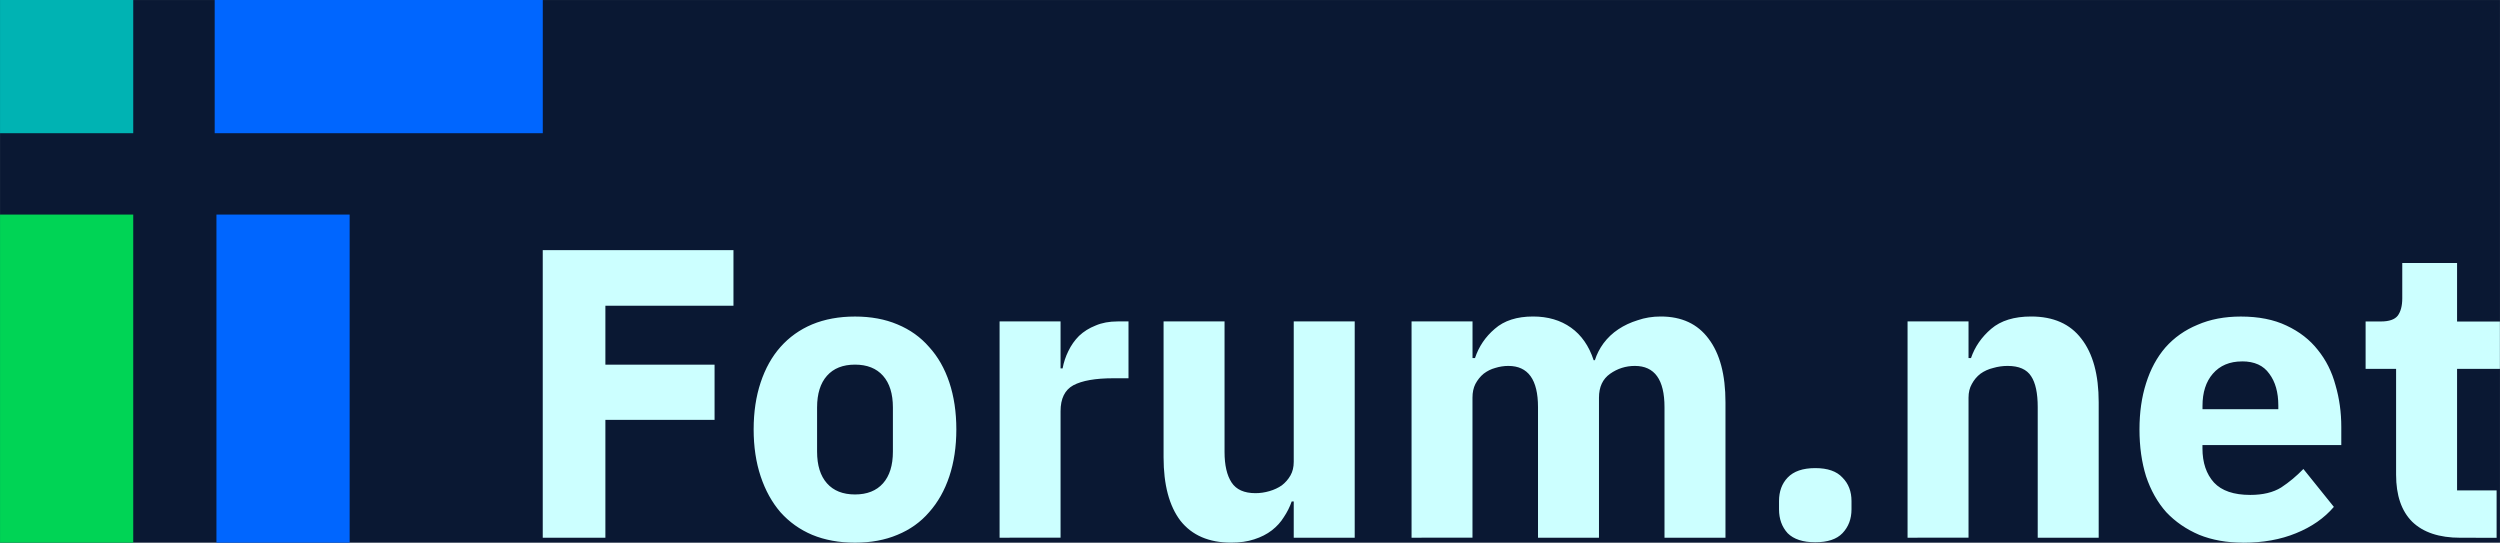
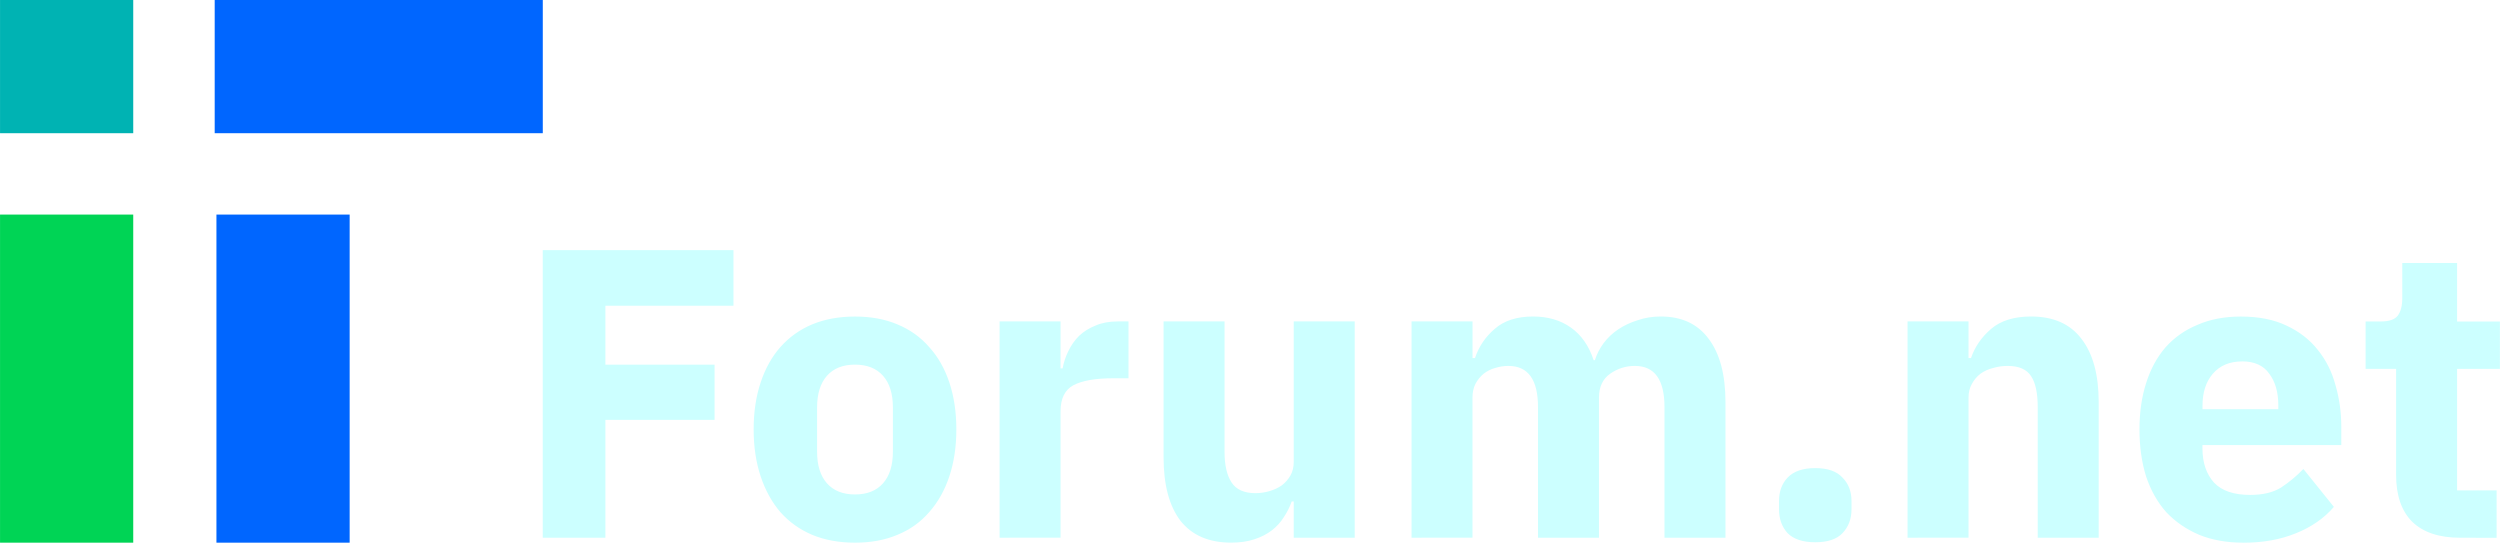
<svg xmlns="http://www.w3.org/2000/svg" width="226.555" height="49.178" viewBox="0 0 59.943 13.012" version="1.1" id="svg1" xml:space="preserve">
  <defs id="defs1" />
  <g id="layer1" transform="translate(-26.49898,-2.654511)">
-     <rect style="font-variation-settings:'wdth' 99.7, 'wght' 469;fill:#0a1833;fill-opacity:1;stroke-width:1.508;stroke-miterlimit:10;paint-order:stroke fill markers" id="rect5" width="59.943" height="13.012" x="26.499" y="2.655" />
    <g id="layer1-8" transform="translate(-11.13284,-11.38354)">
      <path d="m 50.645,26.931 v -6.895 h 4.573 v 1.333 H 52.147 v 1.413 h 2.618 v 1.324 H 52.147 v 2.825 z m 7.487,0.119 q -0.573,0 -1.027,-0.188 -0.444,-0.188 -0.761,-0.543 -0.306,-0.356 -0.474,-0.859 -0.168,-0.504 -0.168,-1.126 0,-0.622 0.168,-1.126 0.168,-0.504 0.474,-0.849 0.316,-0.356 0.761,-0.543 0.454,-0.188 1.027,-0.188 0.573,0 1.017,0.188 0.454,0.188 0.761,0.543 0.316,0.346 0.484,0.849 0.168,0.504 0.168,1.126 0,0.622 -0.168,1.126 -0.168,0.504 -0.484,0.859 -0.306,0.356 -0.761,0.543 -0.445,0.188 -1.017,0.188 z m 0,-1.156 q 0.435,0 0.672,-0.267 0.237,-0.267 0.237,-0.761 v -1.057 q 0,-0.494 -0.237,-0.761 -0.237,-0.267 -0.672,-0.267 -0.435,0 -0.672,0.267 -0.237,0.267 -0.237,0.761 v 1.057 q 0,0.494 0.237,0.761 0.237,0.267 0.672,0.267 z m 3.467,1.037 v -5.186 h 1.462 v 1.126 h 0.049 q 0.04,-0.217 0.138,-0.415 0.099,-0.207 0.257,-0.365 0.168,-0.158 0.395,-0.247 0.227,-0.099 0.533,-0.099 h 0.257 v 1.363 h -0.365 q -0.642,0 -0.958,0.168 -0.306,0.168 -0.306,0.622 v 3.032 z m 7.053,-0.869 h -0.049 q -0.069,0.198 -0.188,0.375 -0.109,0.178 -0.286,0.316 -0.178,0.138 -0.425,0.217 -0.237,0.079 -0.553,0.079 -0.8,0 -1.215,-0.524 -0.405,-0.533 -0.405,-1.521 v -3.26 h 1.462 v 3.131 q 0,0.474 0.168,0.731 0.168,0.257 0.573,0.257 0.168,0 0.336,-0.049 0.168,-0.049 0.296,-0.138 0.128,-0.099 0.207,-0.237 0.079,-0.138 0.079,-0.326 v -3.368 h 1.462 v 5.186 h -1.462 z m 2.825,0.869 v -5.186 h 1.462 v 0.879 h 0.059 q 0.138,-0.415 0.474,-0.701 0.336,-0.296 0.919,-0.296 0.533,0 0.909,0.267 0.375,0.267 0.543,0.78 h 0.03 q 0.069,-0.217 0.207,-0.405 0.148,-0.198 0.356,-0.336 0.207,-0.138 0.464,-0.217 0.257,-0.089 0.553,-0.089 0.751,0 1.146,0.533 0.405,0.533 0.405,1.521 v 3.25 h -1.462 v -3.131 q 0,-0.988 -0.711,-0.988 -0.326,0 -0.593,0.188 -0.267,0.188 -0.267,0.573 v 3.358 h -1.462 v -3.131 q 0,-0.988 -0.711,-0.988 -0.158,0 -0.316,0.049 -0.148,0.04 -0.277,0.138 -0.119,0.099 -0.198,0.247 -0.069,0.138 -0.069,0.326 v 3.358 z m 9.68,0.109 q -0.445,0 -0.662,-0.217 -0.207,-0.227 -0.207,-0.573 v -0.198 q 0,-0.346 0.207,-0.563 0.217,-0.227 0.662,-0.227 0.445,0 0.652,0.227 0.217,0.217 0.217,0.563 v 0.198 q 0,0.346 -0.217,0.573 -0.207,0.217 -0.652,0.217 z m 2.213,-0.109 v -5.186 h 1.462 v 0.879 h 0.059 q 0.138,-0.405 0.484,-0.701 0.346,-0.296 0.958,-0.296 0.8,0 1.205,0.533 0.415,0.533 0.415,1.521 v 3.25 h -1.462 v -3.131 q 0,-0.504 -0.158,-0.741 -0.158,-0.247 -0.563,-0.247 -0.178,0 -0.346,0.049 -0.168,0.04 -0.306,0.138 -0.128,0.099 -0.207,0.247 -0.079,0.138 -0.079,0.326 v 3.358 z m 8.05,0.119 q -0.593,0 -1.057,-0.188 -0.464,-0.198 -0.79,-0.543 -0.316,-0.356 -0.484,-0.859 -0.158,-0.504 -0.158,-1.126 0,-0.612 0.158,-1.106 0.158,-0.504 0.464,-0.859 0.316,-0.356 0.77,-0.543 0.454,-0.198 1.037,-0.198 0.642,0 1.096,0.217 0.464,0.217 0.751,0.583 0.296,0.365 0.425,0.849 0.138,0.474 0.138,0.998 v 0.435 h -3.329 v 0.079 q 0,0.514 0.277,0.82 0.277,0.296 0.869,0.296 0.454,0 0.741,-0.178 0.286,-0.188 0.533,-0.444 l 0.731,0.909 q -0.346,0.405 -0.909,0.632 -0.553,0.227 -1.264,0.227 z m -0.03,-4.346 q -0.445,0 -0.701,0.296 -0.247,0.286 -0.247,0.77 v 0.079 h 1.818 v -0.089 q 0,-0.474 -0.217,-0.761 -0.207,-0.296 -0.652,-0.296 z m 5.235,4.228 q -0.761,0 -1.156,-0.385 -0.385,-0.385 -0.385,-1.126 v -2.539 h -0.731 v -1.136 h 0.365 q 0.296,0 0.405,-0.138 0.109,-0.148 0.109,-0.415 v -0.849 h 1.314 v 1.403 h 1.027 v 1.136 h -1.027 v 2.914 h 0.948 v 1.136 z" id="text1" style="font-weight:bold;font-size:9.878px;font-family:'IBM Plex Sans';-inkscape-font-specification:'IBM Plex Sans, Bold';text-align:center;letter-spacing:0px;word-spacing:0px;text-anchor:middle;fill:#ccffff;stroke-width:0.15;stroke-miterlimit:10;paint-order:stroke fill markers" aria-label="Forum.net" />
      <path id="rect1-82" style="fill:#00b3b3;stroke-width:0.15;stroke-miterlimit:10;paint-order:stroke fill markers" d="m 37.632,14.038 h 3.194 v 3.194 h -3.194 z" />
      <path id="rect1-8" style="fill:#00d455;stroke-width:0.15;stroke-miterlimit:10;paint-order:stroke fill markers" d="m 37.632,19.183 h 3.194 v 7.867 h -3.194 z" />
      <path id="rect1-8-4" style="fill:#0066ff;stroke-width:0.15;stroke-miterlimit:10;paint-order:stroke fill markers" d="m 42.821,19.183 h 3.194 v 7.867 h -3.194 z" />
      <path id="rect1-8-4-6" style="fill:#0066ff;stroke-width:0.15;stroke-miterlimit:10;paint-order:stroke fill markers" d="m 42.779,17.232 v -3.194 h 7.867 v 3.194 z" />
    </g>
  </g>
</svg>
